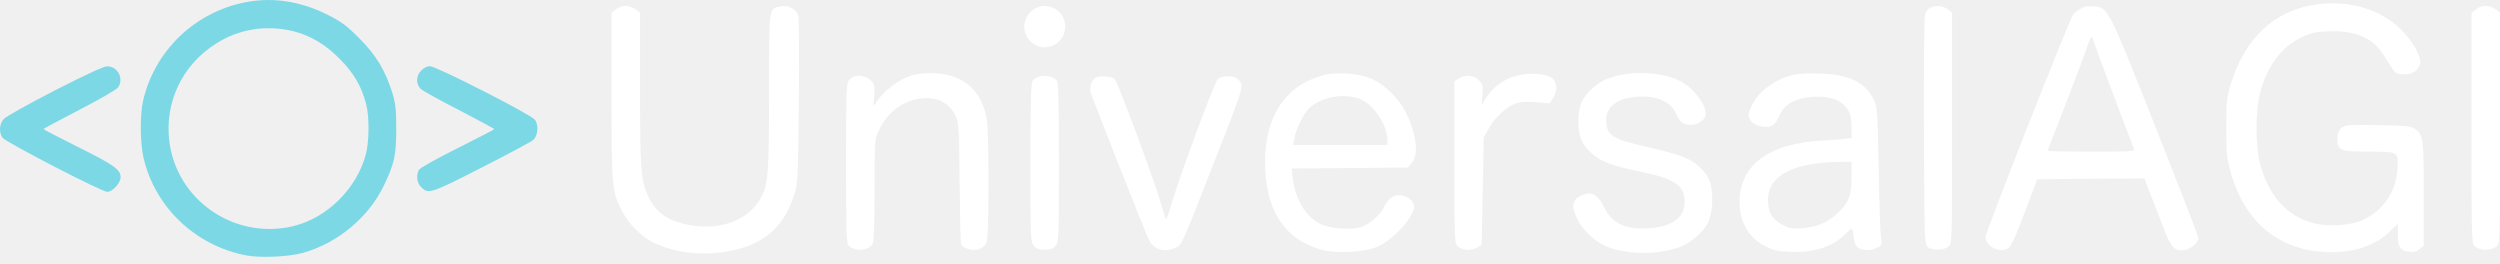
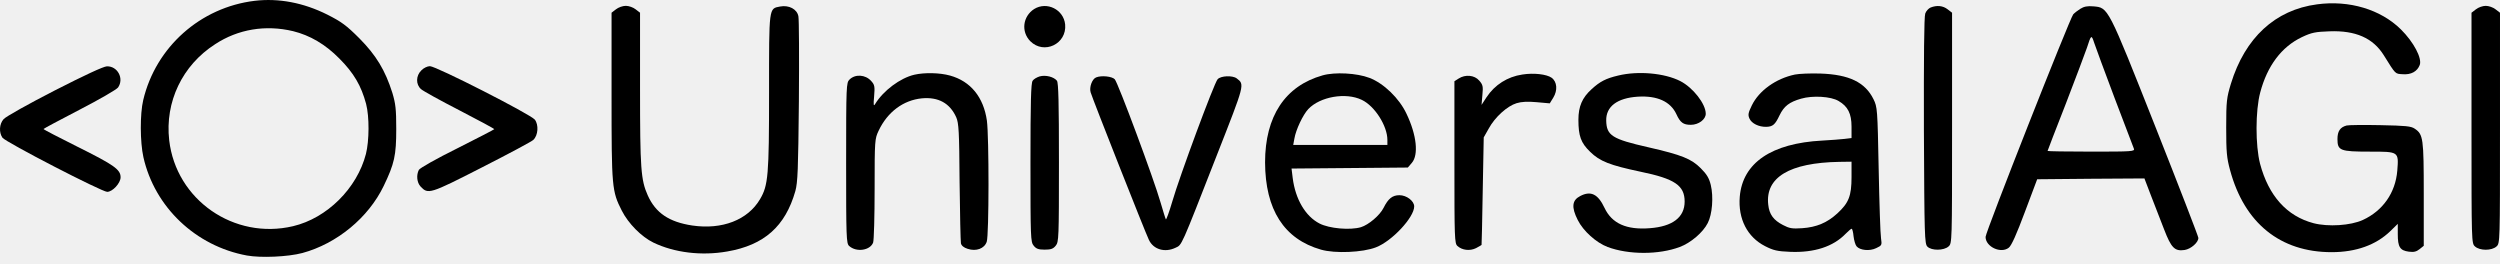
<svg xmlns="http://www.w3.org/2000/svg" width="256" height="27" viewBox="0 0 256 27" fill="none">
-   <path d="M26.077 0.084C20.518 0.753 15.954 4.82 14.667 10.242C14.324 11.683 14.341 14.549 14.684 16.093C15.834 21.206 20.038 25.204 25.288 26.165C26.712 26.422 29.492 26.302 30.968 25.907C34.502 24.947 37.728 22.287 39.289 19.044C40.388 16.762 40.576 15.921 40.576 13.21C40.576 11.168 40.508 10.619 40.182 9.521C39.444 7.187 38.517 5.66 36.801 3.927C35.463 2.589 34.965 2.229 33.507 1.491C31.07 0.273 28.531 -0.208 26.077 0.084ZM30.007 3.19C31.74 3.618 33.301 4.528 34.742 5.986C36.235 7.479 36.99 8.783 37.488 10.636C37.831 11.957 37.814 14.411 37.471 15.767C36.561 19.284 33.49 22.338 30.007 23.162C23.967 24.586 18.03 20.468 17.326 14.36C16.88 10.43 18.665 6.69 22.028 4.528C24.379 2.984 27.193 2.52 30.007 3.19Z" fill="#7DD8E6" />
-   <path d="M237.263 0.445C232.973 1.011 229.885 3.877 228.443 8.578C228.014 10.002 227.963 10.345 227.963 13.039C227.963 15.544 228.014 16.162 228.358 17.415C229.816 22.837 233.488 25.822 238.756 25.822C241.261 25.822 243.303 25.084 244.761 23.677L245.533 22.922V23.986C245.533 25.29 245.756 25.651 246.666 25.771C247.18 25.839 247.438 25.771 247.764 25.513L248.193 25.17V19.868C248.193 14.155 248.141 13.76 247.266 13.176C246.889 12.919 246.357 12.868 243.749 12.816C242.067 12.782 240.506 12.799 240.3 12.85C239.631 13.022 239.356 13.434 239.356 14.24C239.356 15.424 239.631 15.527 242.651 15.527C245.653 15.527 245.636 15.51 245.482 17.483C245.293 19.748 244.006 21.584 241.947 22.528C240.712 23.094 238.412 23.248 236.902 22.854C234.174 22.133 232.304 20.057 231.429 16.763C230.948 14.892 230.948 11.341 231.446 9.47C232.167 6.742 233.625 4.803 235.701 3.808C236.714 3.327 237.091 3.259 238.533 3.207C241.209 3.104 242.994 3.894 244.092 5.644C245.344 7.651 245.242 7.548 246.031 7.6C246.889 7.669 247.524 7.325 247.781 6.656C248.038 5.97 247.163 4.305 245.842 3.001C243.766 0.96 240.557 -0.001 237.263 0.445Z" fill="white" />
-   <path d="M63.069 0.958L62.623 1.302V9.829C62.623 19.198 62.657 19.576 63.67 21.566C64.339 22.887 65.677 24.243 66.913 24.843C69.058 25.873 71.82 26.216 74.462 25.753C78.254 25.101 80.416 23.179 81.446 19.558C81.686 18.666 81.738 17.413 81.806 10.379C81.841 5.9 81.823 1.988 81.755 1.662C81.618 0.941 80.794 0.495 79.885 0.667C78.718 0.89 78.752 0.65 78.752 9.435C78.752 17.98 78.666 18.975 77.826 20.399C76.573 22.527 73.948 23.539 70.893 23.093C68.508 22.733 67.136 21.806 66.329 20.004C65.626 18.426 65.54 17.293 65.54 9.057V1.302L65.094 0.958C64.837 0.753 64.39 0.598 64.082 0.598C63.773 0.598 63.327 0.753 63.069 0.958Z" fill="white" />
-   <path d="M105.897 0.925C104.73 1.68 104.541 3.241 105.502 4.219C106.909 5.626 109.26 4.494 109.071 2.503C108.917 0.976 107.201 0.118 105.897 0.925Z" fill="white" />
-   <path d="M197.694 0.77C197.488 0.856 197.231 1.13 197.145 1.388C197.025 1.679 196.991 5.952 197.008 13.399C197.06 24.226 197.077 24.963 197.368 25.255C197.797 25.684 199.05 25.667 199.53 25.238C199.891 24.912 199.891 24.895 199.891 13.107V1.302L199.445 0.959C198.964 0.581 198.346 0.513 197.694 0.77Z" fill="white" />
-   <path d="M213.017 0.907C212.742 1.079 212.416 1.336 212.296 1.473C211.936 1.919 203.322 23.762 203.322 24.26C203.322 25.272 204.901 26.01 205.707 25.358C205.982 25.135 206.497 23.985 207.355 21.686L208.607 18.357L214.098 18.306L219.589 18.271L220.258 20.021C220.635 21 221.236 22.544 221.596 23.47C222.334 25.392 222.694 25.753 223.707 25.598C224.359 25.495 225.114 24.826 225.114 24.363C225.114 24.225 223.14 19.112 220.721 13.004C215.814 0.615 215.899 0.787 214.355 0.65C213.755 0.598 213.394 0.667 213.017 0.907ZM216.534 10.035C217.564 12.729 218.439 15.063 218.508 15.217C218.628 15.509 218.353 15.526 214.149 15.526C211.678 15.526 209.671 15.492 209.671 15.457C209.671 15.423 210.512 13.244 211.541 10.619C212.554 7.976 213.532 5.402 213.703 4.888C214.132 3.549 214.166 3.532 214.441 4.373C214.578 4.802 215.522 7.341 216.534 10.035Z" fill="white" />
-   <path d="M253.528 0.959L253.082 1.303V13.108C253.082 24.895 253.082 24.913 253.442 25.239C253.94 25.685 255.141 25.685 255.639 25.239C255.999 24.913 255.999 24.895 255.999 13.108V1.303L255.553 0.959C255.295 0.753 254.849 0.599 254.541 0.599C254.232 0.599 253.786 0.753 253.528 0.959Z" fill="white" />
-   <path d="M5.571 9.281C2.929 10.636 0.595 11.94 0.372 12.198C-0.074 12.695 -0.125 13.553 0.252 14.102C0.561 14.549 10.427 19.645 10.976 19.645C11.525 19.645 12.349 18.752 12.349 18.152C12.349 17.362 11.697 16.899 7.939 15.029C6.017 14.068 4.456 13.262 4.456 13.21C4.456 13.176 6.12 12.284 8.145 11.237C10.17 10.19 11.954 9.161 12.091 8.955C12.726 8.045 12.04 6.758 10.942 6.793C10.582 6.81 8.66 7.702 5.571 9.281Z" fill="#7DD8E6" />
-   <path d="M43.148 7.205C42.582 7.754 42.565 8.646 43.114 9.127C43.32 9.315 45.087 10.293 47.061 11.306C49.017 12.318 50.612 13.176 50.612 13.227C50.612 13.262 48.914 14.137 46.838 15.184C44.693 16.247 42.994 17.208 42.891 17.397C42.617 17.929 42.685 18.684 43.063 19.096C43.835 19.919 43.989 19.885 49.326 17.157C52.054 15.767 54.439 14.497 54.61 14.326C55.108 13.862 55.177 12.781 54.765 12.249C54.319 11.7 44.658 6.776 44.024 6.776C43.766 6.776 43.372 6.965 43.148 7.205Z" fill="#7DD8E6" />
-   <path d="M93.628 7.651C92.17 7.994 90.454 9.281 89.613 10.653C89.459 10.911 89.424 10.774 89.51 9.864C89.596 8.835 89.561 8.68 89.201 8.286C88.618 7.634 87.571 7.565 86.988 8.148C86.662 8.474 86.644 8.715 86.644 16.693C86.644 24.294 86.662 24.929 86.953 25.187C87.691 25.856 89.098 25.65 89.407 24.844C89.493 24.621 89.561 22.133 89.561 19.336C89.561 14.325 89.579 14.223 89.973 13.382C90.883 11.46 92.496 10.259 94.4 10.07C96.099 9.916 97.266 10.568 97.918 12.009C98.175 12.61 98.227 13.399 98.261 18.615C98.295 21.875 98.364 24.706 98.398 24.912C98.45 25.152 98.69 25.358 99.085 25.479C99.96 25.77 100.8 25.461 101.041 24.758C101.281 24.072 101.281 14.017 101.058 12.352C100.715 9.95 99.393 8.32 97.283 7.737C96.236 7.445 94.675 7.411 93.628 7.651Z" fill="white" />
-   <path d="M135.428 7.719C131.602 8.8 129.543 11.906 129.543 16.624C129.56 21.463 131.482 24.483 135.274 25.564C136.698 25.976 139.546 25.856 140.902 25.324C142.549 24.689 144.814 22.252 144.814 21.137C144.814 20.588 144.042 19.988 143.304 19.988C142.583 19.988 142.154 20.331 141.674 21.291C141.297 22.047 140.147 23.024 139.358 23.265C138.242 23.591 136.115 23.402 135.119 22.887C133.678 22.149 132.649 20.399 132.374 18.237L132.254 17.259L138.208 17.208L144.162 17.156L144.574 16.676C145.277 15.852 145.071 13.828 144.025 11.648C143.287 10.07 141.691 8.526 140.233 7.976C138.946 7.479 136.681 7.359 135.428 7.719ZM139.443 10.224C140.782 10.859 142.069 12.901 142.069 14.325V14.84H137.247H132.426L132.546 14.188C132.7 13.278 133.421 11.751 133.97 11.168C135.171 9.898 137.813 9.435 139.443 10.224Z" fill="white" />
-   <path d="M155.881 7.633C154.371 7.856 153.067 8.68 152.226 9.95L151.711 10.739L151.797 9.726C151.883 8.851 151.849 8.68 151.471 8.251C150.991 7.685 150.047 7.599 149.361 8.045L148.932 8.319V16.624C148.932 24.414 148.949 24.929 149.24 25.186C149.721 25.632 150.527 25.718 151.145 25.409C151.437 25.255 151.694 25.101 151.711 25.083C151.728 25.066 151.78 22.578 151.831 19.558L151.934 14.068L152.449 13.158C153.084 11.991 154.337 10.859 155.297 10.567C155.795 10.413 156.447 10.379 157.356 10.464L158.695 10.584L159.055 10.001C159.518 9.246 159.45 8.371 158.884 7.959C158.369 7.599 157.048 7.444 155.881 7.633Z" fill="white" />
-   <path d="M165.695 7.737C164.46 8.028 163.842 8.337 162.967 9.144C162.023 10.002 161.629 10.894 161.629 12.266C161.629 13.931 161.886 14.634 162.83 15.544C163.825 16.522 164.837 16.916 167.995 17.585C171.495 18.306 172.507 18.992 172.507 20.64C172.507 22.253 171.272 23.196 168.938 23.368C166.553 23.557 165.06 22.887 164.305 21.292C163.636 19.868 162.898 19.507 161.817 20.073C160.977 20.503 160.891 21.206 161.56 22.527C162.126 23.66 163.448 24.844 164.614 25.29C166.776 26.096 169.865 26.096 172.01 25.29C173.125 24.878 174.395 23.797 174.875 22.836C175.338 21.944 175.476 20.159 175.184 18.941C175.012 18.238 174.772 17.843 174.154 17.225C173.194 16.264 172.233 15.87 168.784 15.08C165.078 14.24 164.511 13.879 164.477 12.352C164.443 10.911 165.592 10.036 167.72 9.899C169.693 9.778 171.066 10.396 171.666 11.7C172.061 12.558 172.37 12.781 173.142 12.781C173.931 12.781 174.669 12.232 174.669 11.649C174.669 10.636 173.365 8.972 172.061 8.303C170.448 7.479 167.737 7.239 165.695 7.737Z" fill="white" />
-   <path d="M183.797 7.634C181.841 8.046 180.126 9.282 179.388 10.791C179.01 11.564 178.976 11.77 179.148 12.147C179.371 12.645 180.108 13.005 180.863 12.988C181.533 12.971 181.773 12.765 182.219 11.821C182.682 10.86 183.231 10.448 184.432 10.105C185.599 9.762 187.487 9.865 188.276 10.345C189.22 10.895 189.597 11.632 189.597 12.971V14.137L188.876 14.223C188.465 14.275 187.452 14.343 186.594 14.395C181.395 14.669 178.444 16.677 178.152 20.143C177.964 22.408 178.924 24.278 180.743 25.205C181.584 25.634 181.979 25.737 183.317 25.788C185.771 25.891 187.727 25.256 188.996 23.935C189.271 23.66 189.546 23.42 189.614 23.42C189.666 23.42 189.769 23.763 189.803 24.192C189.854 24.621 189.992 25.084 190.112 25.222C190.455 25.634 191.45 25.737 192.119 25.41C192.703 25.136 192.72 25.102 192.617 24.398C192.548 24.004 192.445 20.812 192.377 17.329C192.257 11.135 192.239 10.963 191.845 10.157C190.987 8.424 189.357 7.634 186.423 7.531C185.393 7.497 184.209 7.549 183.797 7.634ZM189.597 18.135C189.597 20.074 189.305 20.778 188.156 21.842C187.109 22.802 186.028 23.266 184.535 23.369C183.506 23.437 183.231 23.386 182.579 23.043C181.601 22.545 181.172 21.945 181.069 20.966C180.743 18.17 183.231 16.66 188.362 16.574L189.597 16.557V18.135Z" fill="white" />
-   <path d="M106.463 7.823C106.189 7.908 105.846 8.097 105.743 8.269C105.571 8.492 105.52 10.448 105.52 16.659C105.52 24.381 105.537 24.775 105.846 25.153C106.103 25.479 106.343 25.564 106.978 25.564C107.613 25.564 107.853 25.479 108.11 25.153C108.419 24.775 108.436 24.381 108.436 16.659C108.436 10.448 108.385 8.492 108.231 8.269C107.922 7.874 107.081 7.651 106.463 7.823Z" fill="white" />
-   <path d="M112.245 7.925C111.834 8.079 111.525 8.937 111.679 9.452C111.868 10.104 117.273 23.797 117.65 24.569C118.114 25.547 119.28 25.89 120.361 25.375C121.048 25.049 120.842 25.512 124.634 15.818C127.482 8.56 127.465 8.663 126.641 8.028C126.212 7.702 125.011 7.753 124.685 8.114C124.325 8.508 120.773 18.1 120.035 20.657C119.726 21.721 119.418 22.544 119.383 22.458C119.332 22.372 119.092 21.583 118.834 20.708C118.182 18.409 114.493 8.491 114.15 8.114C113.875 7.822 112.794 7.702 112.245 7.925Z" fill="white" />
+   <path d="M26.077 0.084C20.518 0.753 15.954 4.82 14.667 10.242C14.324 11.683 14.341 14.549 14.684 16.093C15.834 21.206 20.038 25.204 25.288 26.165C26.712 26.422 29.492 26.302 30.968 25.907C34.502 24.947 37.728 22.287 39.289 19.044C40.388 16.762 40.576 15.921 40.576 13.21C40.576 11.168 40.508 10.619 40.182 9.521C39.444 7.187 38.517 5.66 36.801 3.927C35.463 2.589 34.965 2.229 33.507 1.491C31.07 0.273 28.531 -0.208 26.077 0.084ZM30.007 3.19C31.74 3.618 33.301 4.528 34.742 5.986C36.235 7.479 36.99 8.783 37.488 10.636C37.831 11.957 37.814 14.411 37.471 15.767C36.561 19.284 33.49 22.338 30.007 23.162C23.967 24.586 18.03 20.468 17.326 14.36C16.88 10.43 18.665 6.69 22.028 4.528C24.379 2.984 27.193 2.52 30.007 3.19Z" fill="black" />
+   <path d="M237.263 0.445C232.973 1.011 229.885 3.877 228.443 8.578C228.014 10.002 227.963 10.345 227.963 13.039C227.963 15.544 228.014 16.162 228.358 17.415C229.816 22.837 233.488 25.822 238.756 25.822C241.261 25.822 243.303 25.084 244.761 23.677L245.533 22.922V23.986C245.533 25.29 245.756 25.651 246.666 25.771C247.18 25.839 247.438 25.771 247.764 25.513L248.193 25.17V19.868C248.193 14.155 248.141 13.76 247.266 13.176C246.889 12.919 246.357 12.868 243.749 12.816C242.067 12.782 240.506 12.799 240.3 12.85C239.631 13.022 239.356 13.434 239.356 14.24C239.356 15.424 239.631 15.527 242.651 15.527C245.653 15.527 245.636 15.51 245.482 17.483C245.293 19.748 244.006 21.584 241.947 22.528C240.712 23.094 238.412 23.248 236.902 22.854C234.174 22.133 232.304 20.057 231.429 16.763C230.948 14.892 230.948 11.341 231.446 9.47C232.167 6.742 233.625 4.803 235.701 3.808C236.714 3.327 237.091 3.259 238.533 3.207C241.209 3.104 242.994 3.894 244.092 5.644C245.344 7.651 245.242 7.548 246.031 7.6C246.889 7.669 247.524 7.325 247.781 6.656C248.038 5.97 247.163 4.305 245.842 3.001C243.766 0.96 240.557 -0.001 237.263 0.445Z" fill="black" />
+   <path d="M63.069 0.958L62.623 1.302V9.829C62.623 19.198 62.657 19.576 63.67 21.566C64.339 22.887 65.677 24.243 66.913 24.843C69.058 25.873 71.82 26.216 74.462 25.753C78.254 25.101 80.416 23.179 81.446 19.558C81.686 18.666 81.738 17.413 81.806 10.379C81.841 5.9 81.823 1.988 81.755 1.662C81.618 0.941 80.794 0.495 79.885 0.667C78.718 0.89 78.752 0.65 78.752 9.435C78.752 17.98 78.666 18.975 77.826 20.399C76.573 22.527 73.948 23.539 70.893 23.093C68.508 22.733 67.136 21.806 66.329 20.004C65.626 18.426 65.54 17.293 65.54 9.057V1.302L65.094 0.958C64.837 0.753 64.39 0.598 64.082 0.598C63.773 0.598 63.327 0.753 63.069 0.958Z" fill="black" />
+   <path d="M105.897 0.925C104.73 1.68 104.541 3.241 105.502 4.219C106.909 5.626 109.26 4.494 109.071 2.503C108.917 0.976 107.201 0.118 105.897 0.925Z" fill="black" />
+   <path d="M197.694 0.77C197.488 0.856 197.231 1.13 197.145 1.388C197.025 1.679 196.991 5.952 197.008 13.399C197.06 24.226 197.077 24.963 197.368 25.255C197.797 25.684 199.05 25.667 199.53 25.238C199.891 24.912 199.891 24.895 199.891 13.107V1.302L199.445 0.959C198.964 0.581 198.346 0.513 197.694 0.77Z" fill="black" />
+   <path d="M213.017 0.907C212.742 1.079 212.416 1.336 212.296 1.473C211.936 1.919 203.322 23.762 203.322 24.26C203.322 25.272 204.901 26.01 205.707 25.358C205.982 25.135 206.497 23.985 207.355 21.686L208.607 18.357L214.098 18.306L219.589 18.271L220.258 20.021C220.635 21 221.236 22.544 221.596 23.47C222.334 25.392 222.694 25.753 223.707 25.598C224.359 25.495 225.114 24.826 225.114 24.363C225.114 24.225 223.14 19.112 220.721 13.004C215.814 0.615 215.899 0.787 214.355 0.65C213.755 0.598 213.394 0.667 213.017 0.907ZM216.534 10.035C217.564 12.729 218.439 15.063 218.508 15.217C218.628 15.509 218.353 15.526 214.149 15.526C211.678 15.526 209.671 15.492 209.671 15.457C209.671 15.423 210.512 13.244 211.541 10.619C212.554 7.976 213.532 5.402 213.703 4.888C214.132 3.549 214.166 3.532 214.441 4.373C214.578 4.802 215.522 7.341 216.534 10.035Z" fill="black" />
+   <path d="M253.528 0.959L253.082 1.303V13.108C253.082 24.895 253.082 24.913 253.442 25.239C253.94 25.685 255.141 25.685 255.639 25.239C255.999 24.913 255.999 24.895 255.999 13.108V1.303L255.553 0.959C255.295 0.753 254.849 0.599 254.541 0.599C254.232 0.599 253.786 0.753 253.528 0.959Z" fill="black" />
+   <path d="M5.571 9.281C2.929 10.636 0.595 11.94 0.372 12.198C-0.074 12.695 -0.125 13.553 0.252 14.102C0.561 14.549 10.427 19.645 10.976 19.645C11.525 19.645 12.349 18.752 12.349 18.152C12.349 17.362 11.697 16.899 7.939 15.029C6.017 14.068 4.456 13.262 4.456 13.21C4.456 13.176 6.12 12.284 8.145 11.237C10.17 10.19 11.954 9.161 12.091 8.955C12.726 8.045 12.04 6.758 10.942 6.793C10.582 6.81 8.66 7.702 5.571 9.281Z" fill="black" />
+   <path d="M43.148 7.205C42.582 7.754 42.565 8.646 43.114 9.127C43.32 9.315 45.087 10.293 47.061 11.306C49.017 12.318 50.612 13.176 50.612 13.227C50.612 13.262 48.914 14.137 46.838 15.184C44.693 16.247 42.994 17.208 42.891 17.397C42.617 17.929 42.685 18.684 43.063 19.096C43.835 19.919 43.989 19.885 49.326 17.157C52.054 15.767 54.439 14.497 54.61 14.326C55.108 13.862 55.177 12.781 54.765 12.249C54.319 11.7 44.658 6.776 44.024 6.776C43.766 6.776 43.372 6.965 43.148 7.205Z" fill="black" />
+   <path d="M93.628 7.651C92.17 7.994 90.454 9.281 89.613 10.653C89.459 10.911 89.424 10.774 89.51 9.864C89.596 8.835 89.561 8.68 89.201 8.286C88.618 7.634 87.571 7.565 86.988 8.148C86.662 8.474 86.644 8.715 86.644 16.693C86.644 24.294 86.662 24.929 86.953 25.187C87.691 25.856 89.098 25.65 89.407 24.844C89.493 24.621 89.561 22.133 89.561 19.336C89.561 14.325 89.579 14.223 89.973 13.382C90.883 11.46 92.496 10.259 94.4 10.07C96.099 9.916 97.266 10.568 97.918 12.009C98.175 12.61 98.227 13.399 98.261 18.615C98.295 21.875 98.364 24.706 98.398 24.912C98.45 25.152 98.69 25.358 99.085 25.479C99.96 25.77 100.8 25.461 101.041 24.758C101.281 24.072 101.281 14.017 101.058 12.352C100.715 9.95 99.393 8.32 97.283 7.737C96.236 7.445 94.675 7.411 93.628 7.651Z" fill="black" />
+   <path d="M135.428 7.719C131.602 8.8 129.543 11.906 129.543 16.624C129.56 21.463 131.482 24.483 135.274 25.564C136.698 25.976 139.546 25.856 140.902 25.324C142.549 24.689 144.814 22.252 144.814 21.137C144.814 20.588 144.042 19.988 143.304 19.988C142.583 19.988 142.154 20.331 141.674 21.291C141.297 22.047 140.147 23.024 139.358 23.265C138.242 23.591 136.115 23.402 135.119 22.887C133.678 22.149 132.649 20.399 132.374 18.237L132.254 17.259L138.208 17.208L144.162 17.156L144.574 16.676C145.277 15.852 145.071 13.828 144.025 11.648C143.287 10.07 141.691 8.526 140.233 7.976C138.946 7.479 136.681 7.359 135.428 7.719ZM139.443 10.224C140.782 10.859 142.069 12.901 142.069 14.325V14.84H137.247H132.426L132.546 14.188C132.7 13.278 133.421 11.751 133.97 11.168C135.171 9.898 137.813 9.435 139.443 10.224Z" fill="black" />
+   <path d="M155.881 7.633C154.371 7.856 153.067 8.68 152.226 9.95L151.711 10.739L151.797 9.726C151.883 8.851 151.849 8.68 151.471 8.251C150.991 7.685 150.047 7.599 149.361 8.045L148.932 8.319V16.624C148.932 24.414 148.949 24.929 149.24 25.186C149.721 25.632 150.527 25.718 151.145 25.409C151.437 25.255 151.694 25.101 151.711 25.083C151.728 25.066 151.78 22.578 151.831 19.558L151.934 14.068L152.449 13.158C153.084 11.991 154.337 10.859 155.297 10.567C155.795 10.413 156.447 10.379 157.356 10.464L158.695 10.584L159.055 10.001C159.518 9.246 159.45 8.371 158.884 7.959C158.369 7.599 157.048 7.444 155.881 7.633Z" fill="black" />
+   <path d="M165.695 7.737C164.46 8.028 163.842 8.337 162.967 9.144C162.023 10.002 161.629 10.894 161.629 12.266C161.629 13.931 161.886 14.634 162.83 15.544C163.825 16.522 164.837 16.916 167.995 17.585C171.495 18.306 172.507 18.992 172.507 20.64C172.507 22.253 171.272 23.196 168.938 23.368C166.553 23.557 165.06 22.887 164.305 21.292C163.636 19.868 162.898 19.507 161.817 20.073C160.977 20.503 160.891 21.206 161.56 22.527C162.126 23.66 163.448 24.844 164.614 25.29C166.776 26.096 169.865 26.096 172.01 25.29C173.125 24.878 174.395 23.797 174.875 22.836C175.338 21.944 175.476 20.159 175.184 18.941C175.012 18.238 174.772 17.843 174.154 17.225C173.194 16.264 172.233 15.87 168.784 15.08C165.078 14.24 164.511 13.879 164.477 12.352C164.443 10.911 165.592 10.036 167.72 9.899C169.693 9.778 171.066 10.396 171.666 11.7C172.061 12.558 172.37 12.781 173.142 12.781C173.931 12.781 174.669 12.232 174.669 11.649C174.669 10.636 173.365 8.972 172.061 8.303C170.448 7.479 167.737 7.239 165.695 7.737Z" fill="black" />
+   <path d="M183.797 7.634C181.841 8.046 180.126 9.282 179.388 10.791C179.01 11.564 178.976 11.77 179.148 12.147C179.371 12.645 180.108 13.005 180.863 12.988C181.533 12.971 181.773 12.765 182.219 11.821C182.682 10.86 183.231 10.448 184.432 10.105C185.599 9.762 187.487 9.865 188.276 10.345C189.22 10.895 189.597 11.632 189.597 12.971V14.137L188.876 14.223C188.465 14.275 187.452 14.343 186.594 14.395C181.395 14.669 178.444 16.677 178.152 20.143C177.964 22.408 178.924 24.278 180.743 25.205C181.584 25.634 181.979 25.737 183.317 25.788C185.771 25.891 187.727 25.256 188.996 23.935C189.271 23.66 189.546 23.42 189.614 23.42C189.666 23.42 189.769 23.763 189.803 24.192C189.854 24.621 189.992 25.084 190.112 25.222C190.455 25.634 191.45 25.737 192.119 25.41C192.703 25.136 192.72 25.102 192.617 24.398C192.548 24.004 192.445 20.812 192.377 17.329C192.257 11.135 192.239 10.963 191.845 10.157C190.987 8.424 189.357 7.634 186.423 7.531C185.393 7.497 184.209 7.549 183.797 7.634ZM189.597 18.135C189.597 20.074 189.305 20.778 188.156 21.842C187.109 22.802 186.028 23.266 184.535 23.369C183.506 23.437 183.231 23.386 182.579 23.043C181.601 22.545 181.172 21.945 181.069 20.966C180.743 18.17 183.231 16.66 188.362 16.574L189.597 16.557V18.135Z" fill="black" />
+   <path d="M106.463 7.823C106.189 7.908 105.846 8.097 105.743 8.269C105.571 8.492 105.52 10.448 105.52 16.659C105.52 24.381 105.537 24.775 105.846 25.153C106.103 25.479 106.343 25.564 106.978 25.564C107.613 25.564 107.853 25.479 108.11 25.153C108.419 24.775 108.436 24.381 108.436 16.659C108.436 10.448 108.385 8.492 108.231 8.269C107.922 7.874 107.081 7.651 106.463 7.823Z" fill="black" />
+   <path d="M112.245 7.925C111.834 8.079 111.525 8.937 111.679 9.452C111.868 10.104 117.273 23.797 117.65 24.569C118.114 25.547 119.28 25.89 120.361 25.375C121.048 25.049 120.842 25.512 124.634 15.818C127.482 8.56 127.465 8.663 126.641 8.028C126.212 7.702 125.011 7.753 124.685 8.114C124.325 8.508 120.773 18.1 120.035 20.657C119.726 21.721 119.418 22.544 119.383 22.458C119.332 22.372 119.092 21.583 118.834 20.708C118.182 18.409 114.493 8.491 114.15 8.114C113.875 7.822 112.794 7.702 112.245 7.925Z" fill="black" />
</svg>
